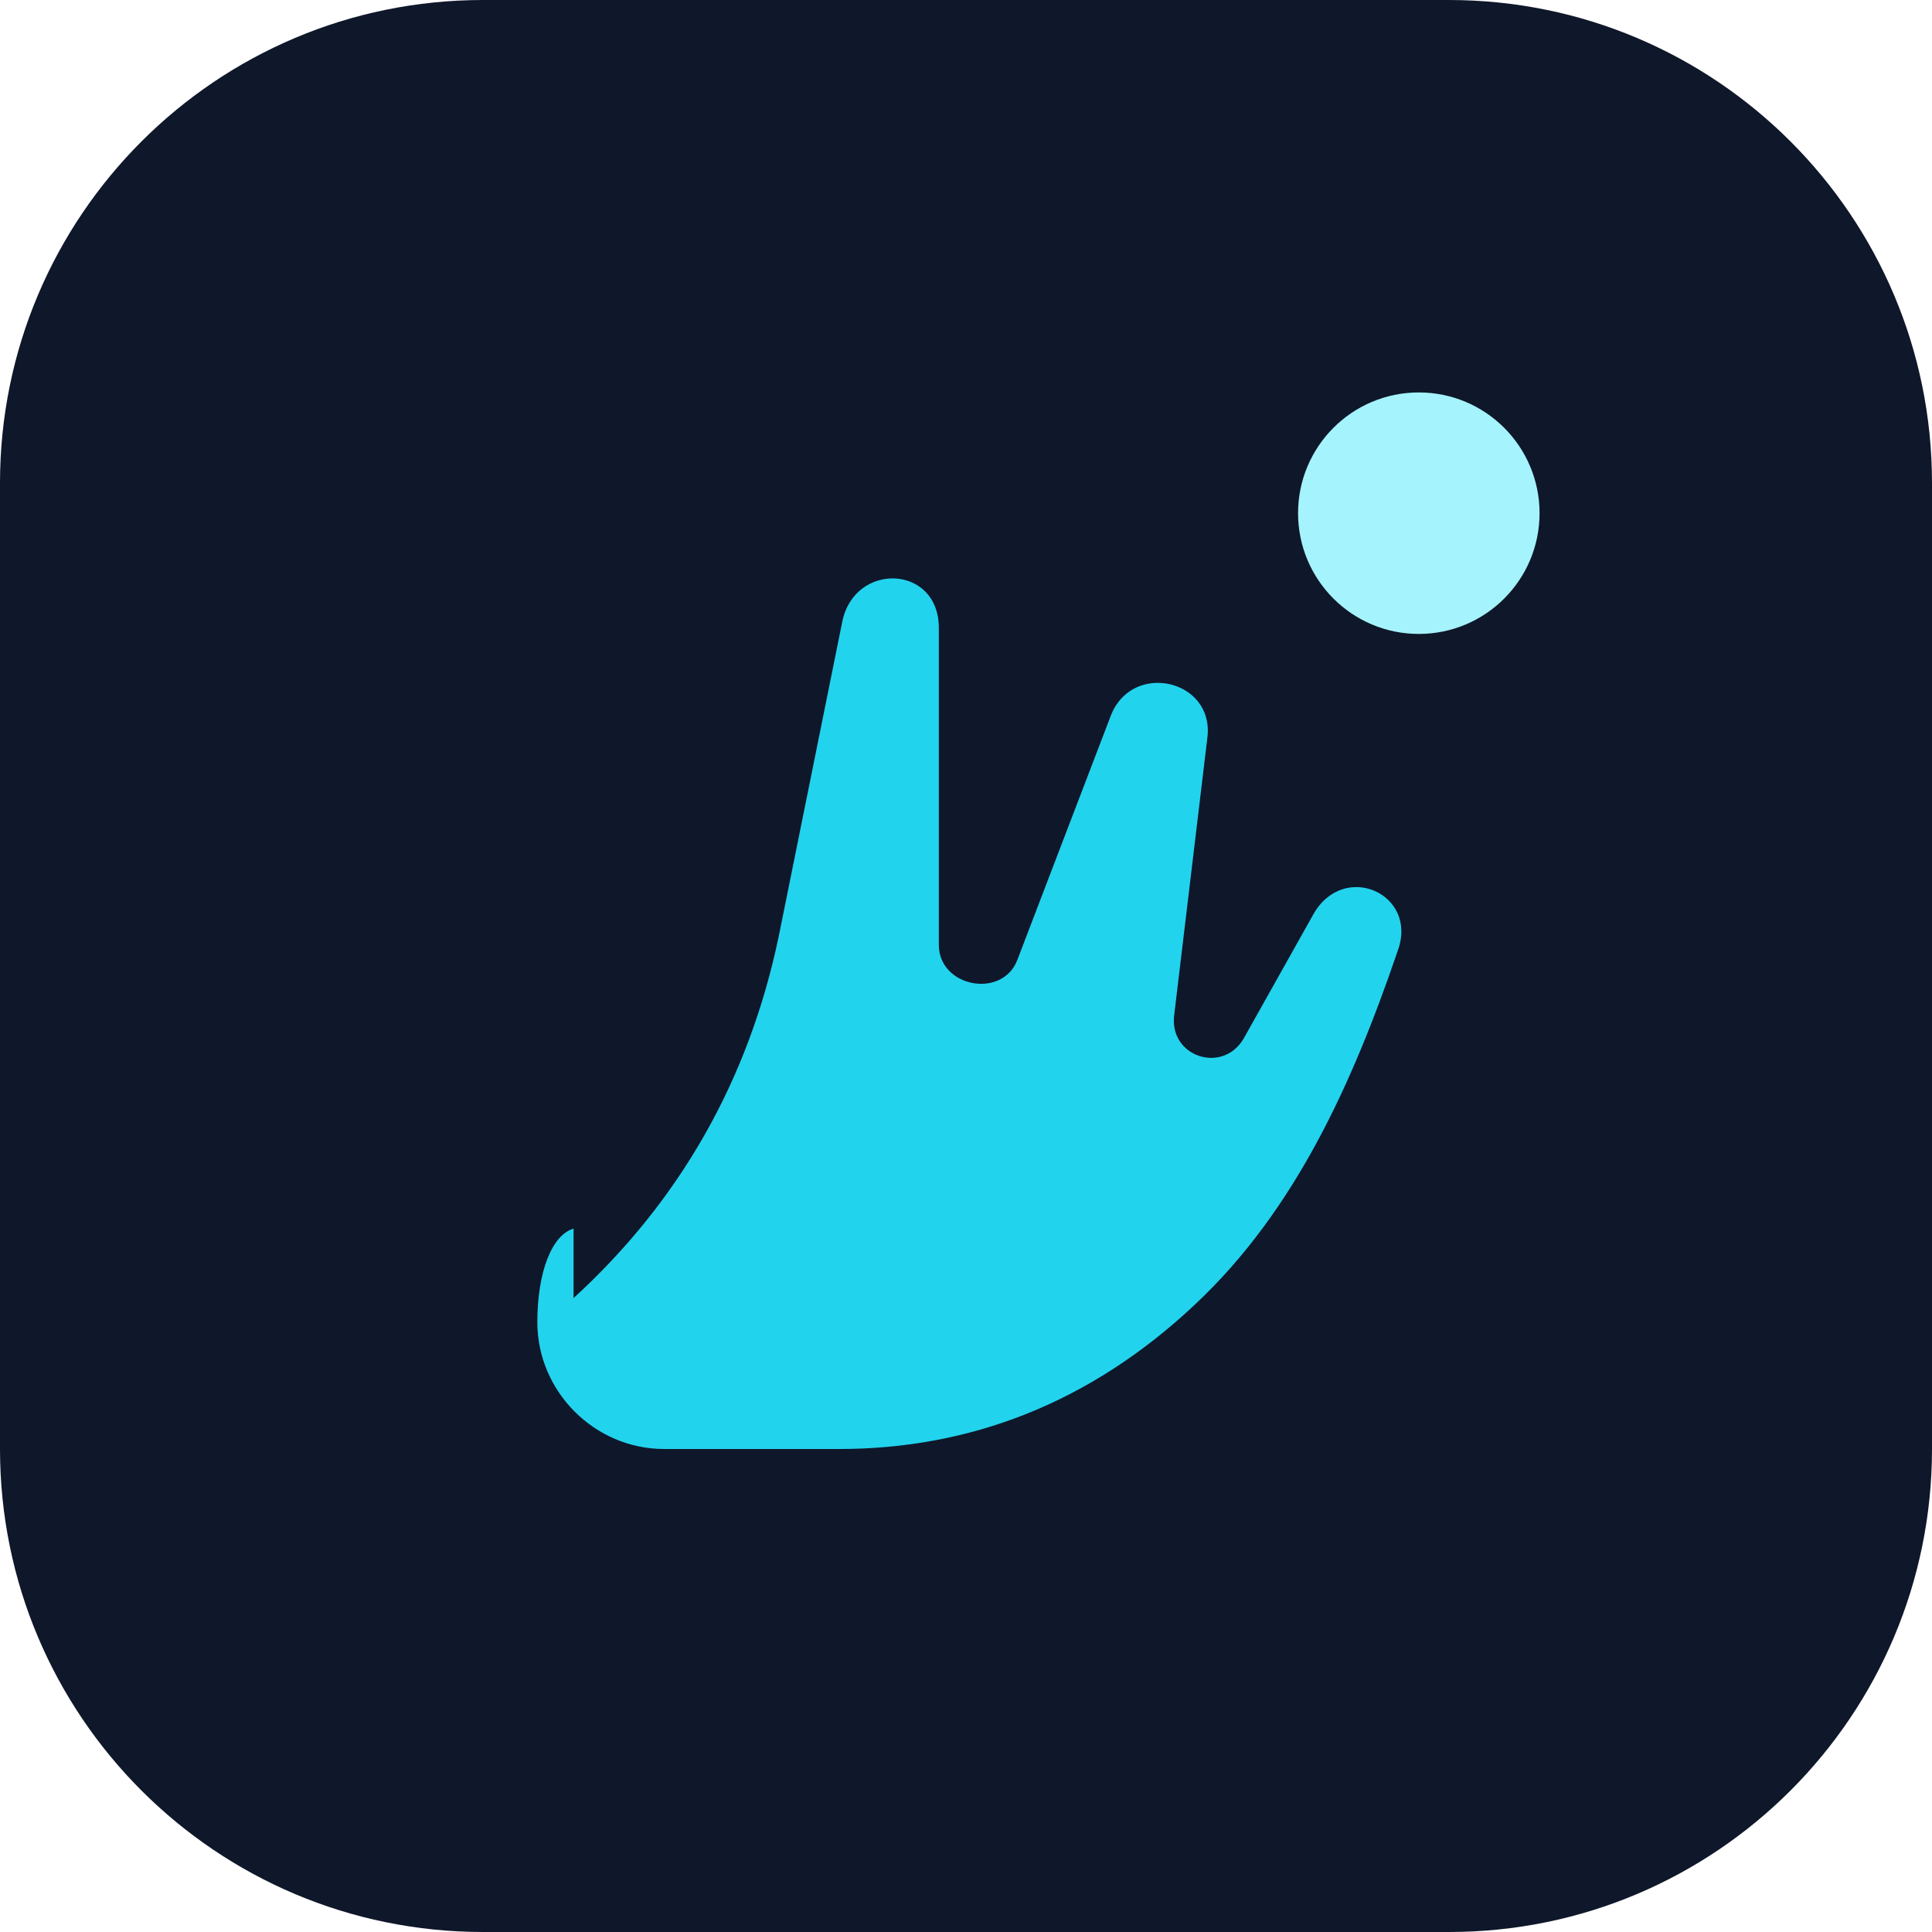
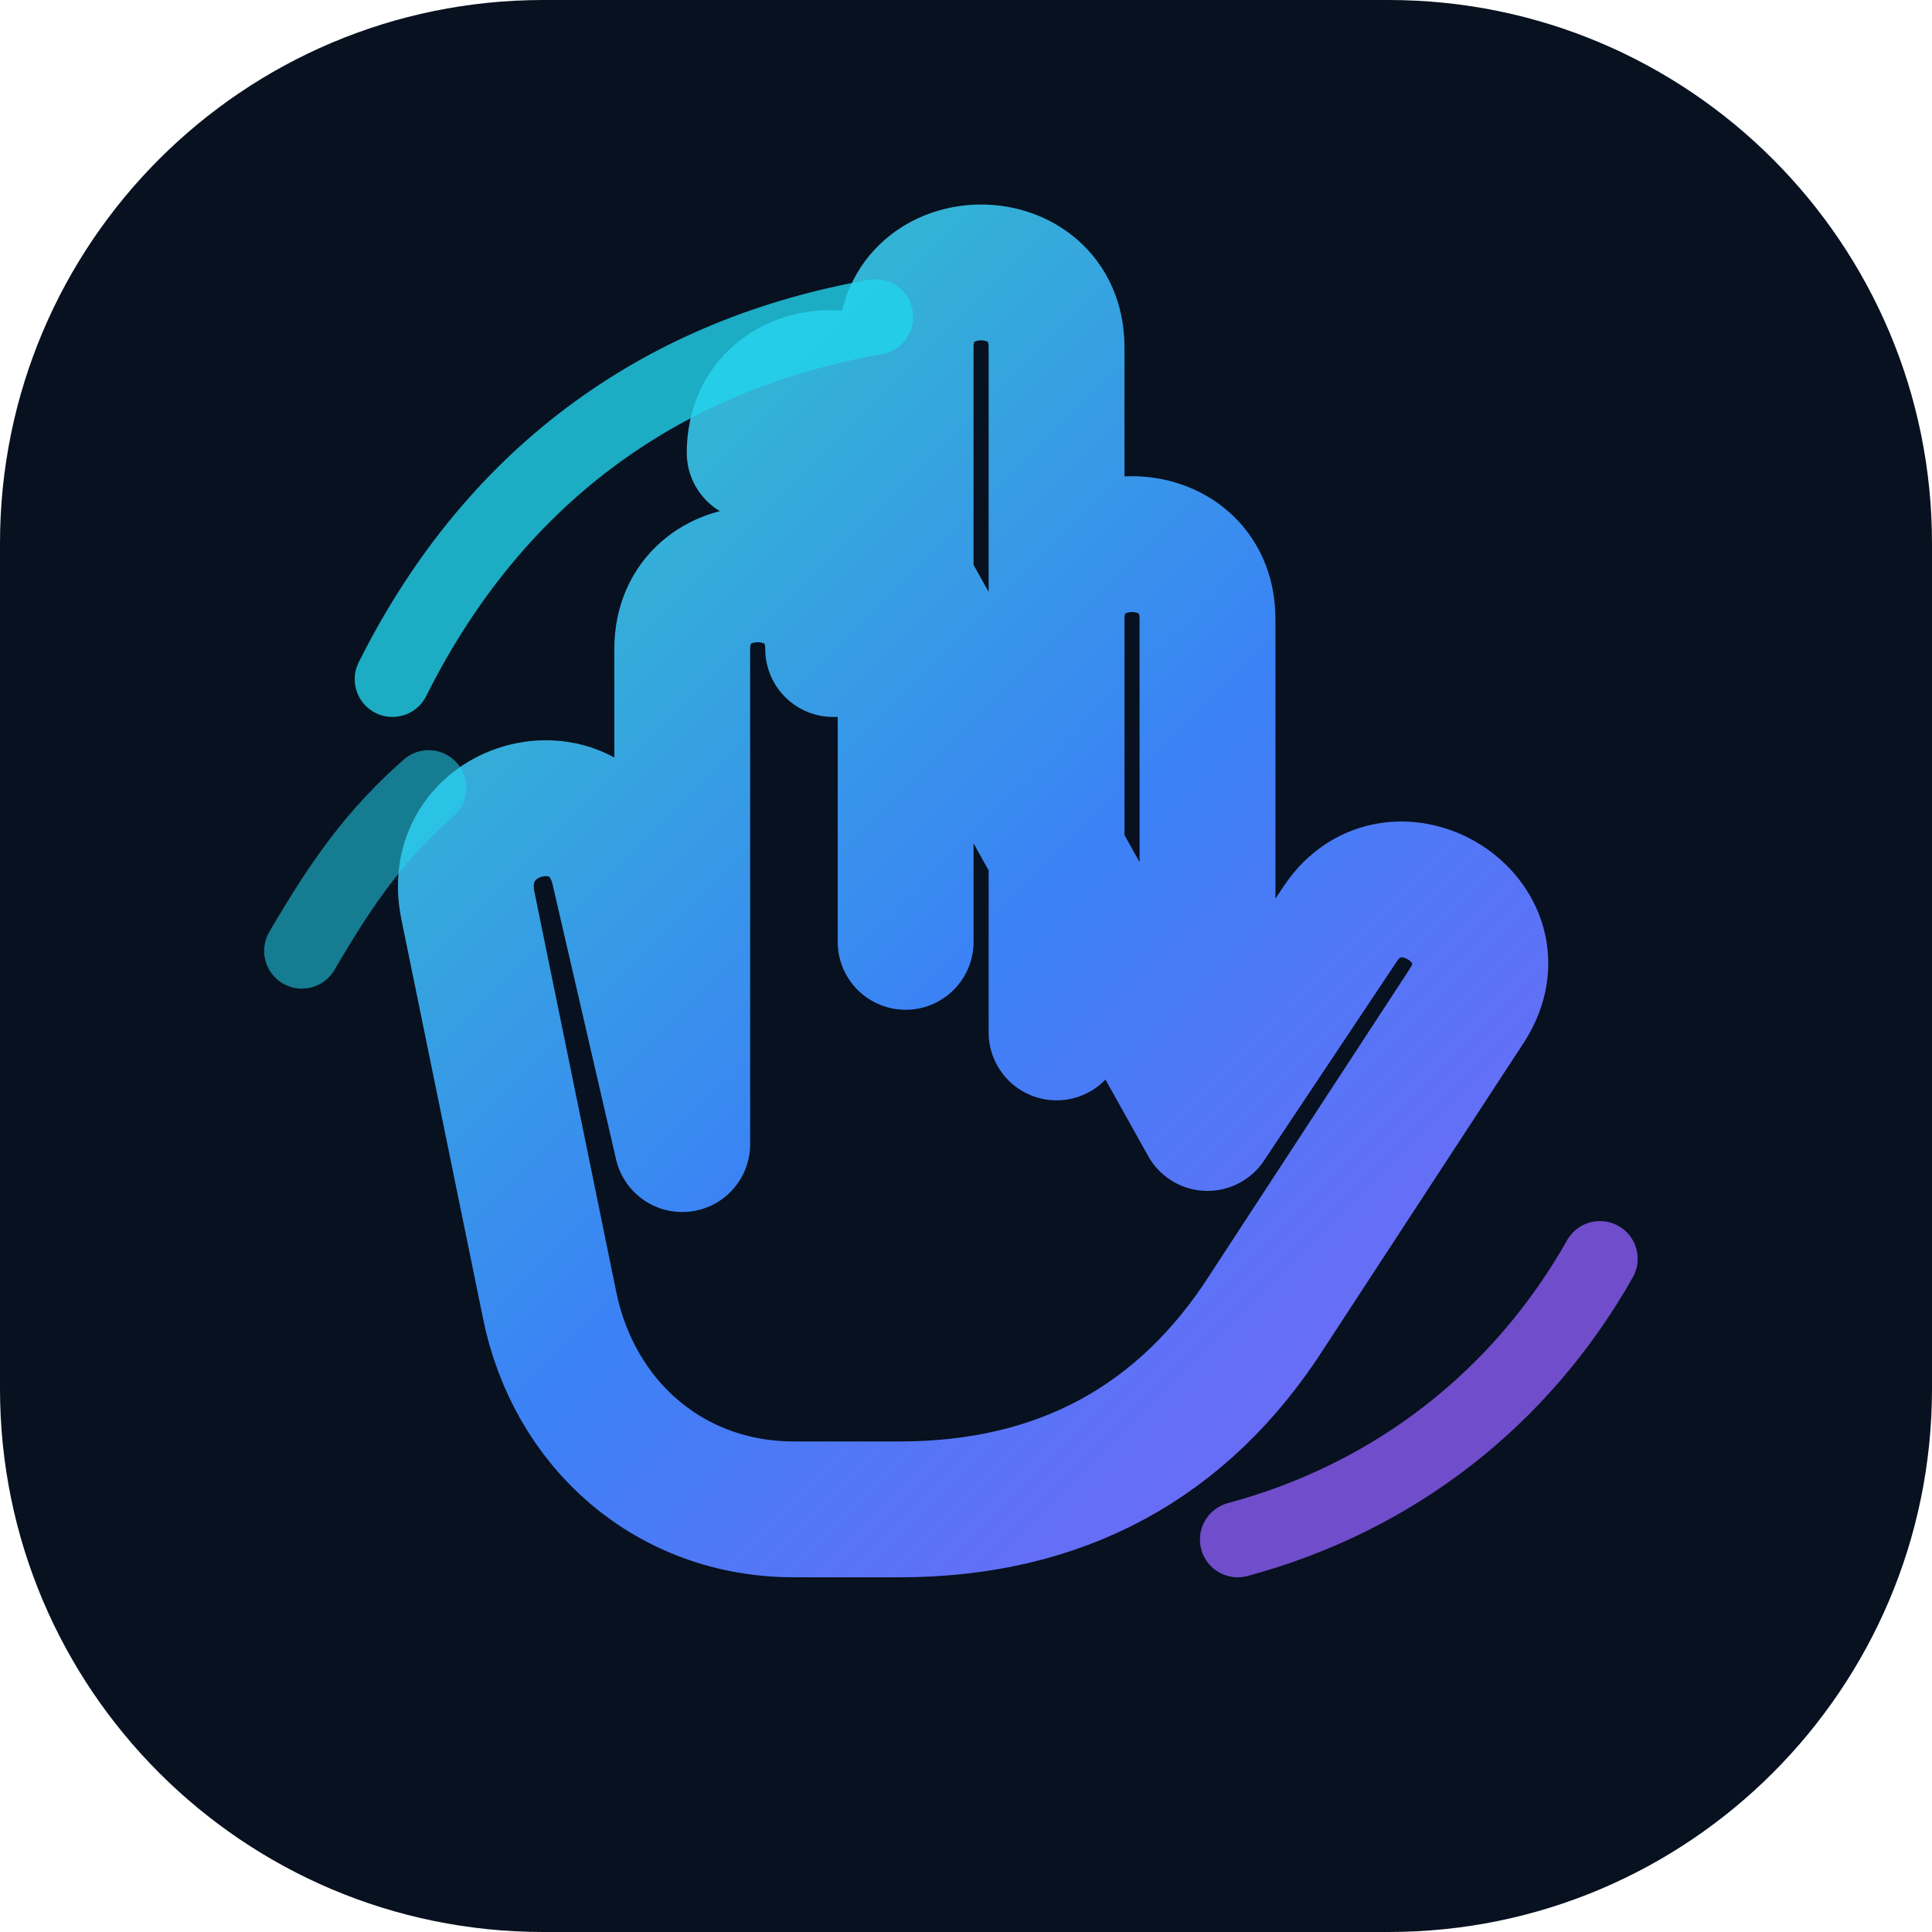
<svg xmlns="http://www.w3.org/2000/svg" viewBox="0 0 64 64" fill="none">
-   <rect width="64" height="64" rx="16" fill="#0f172a" />
-   <path d="M19 43c3.5-3.2 5.8-7.2 6.8-12l2.1-10.4c.4-2 3.2-1.9 3.2.2v10.5c0 1.4 2.1 1.8 2.6.5l3.1-8.1c.7-1.8 3.4-1.2 3.2.7l-1.1 9.2c-.2 1.4 1.6 2 2.3.8l2.3-4.1c1-1.8 3.5-.7 2.8 1.2-1.5 4.4-3.4 8.6-6.7 11.7-3.5 3.3-7.5 4.8-11.8 4.8H22c-2.3 0-4.2-1.9-4.2-4.2 0-1.7.5-2.9 1.2-3.1Z" fill="#22d3ee" />
-   <circle cx="47" cy="17" r="4" fill="#a5f3fc" />
+   <defs>
+     <linearGradient id="g" x1="10" y1="10" x2="54" y2="54" gradientUnits="userSpaceOnUse">
+       <stop stop-color="#2DD4BF" />
+       <stop offset="0.5" stop-color="#3B82F6" />
+       <stop offset="1" stop-color="#8B5CF6" />
+     </linearGradient>
+   </defs>
+   <rect width="64" height="64" rx="18" fill="#07111F" />
+   <path d="M25 15c0-3.3 5-3.3 5 0v16.2m0 0V11.5c0-3.3 5-3.3 5 0v22.7m0 0V20.5c0-3.3 5-3.3 5 0v16.7m0 0 4.4-6.6c1.8-2.7 6-0.1 4.2 2.7l-6.6 10.1C39.2 47.8 35.1 50 29.8 50h-3.5c-4.1 0-7.3-2.8-8.1-6.8L15.5 30c-.7-3.4 4.2-4.6 5-1.2l2.1 9.1V21.5c0-3.3 5-3.3 5 0V15Z" stroke="url(#g)" stroke-width="4.5" stroke-linecap="round" stroke-linejoin="round" />
+   <path d="M13 22.5c3.5-7 9.2-10.8 16-12" stroke="#22D3EE" stroke-width="2.5" stroke-linecap="round" opacity=".8" />
+   <path d="M10 31.5c1.4-2.4 2.5-3.9 4.2-5.4" stroke="#22D3EE" stroke-width="2.5" stroke-linecap="round" opacity=".55" />
+   <path d="M41 51c5.2-1.4 9.4-4.7 12-9.3" stroke="#8B5CF6" stroke-width="2.5" stroke-linecap="round" opacity=".8" />
</svg>
